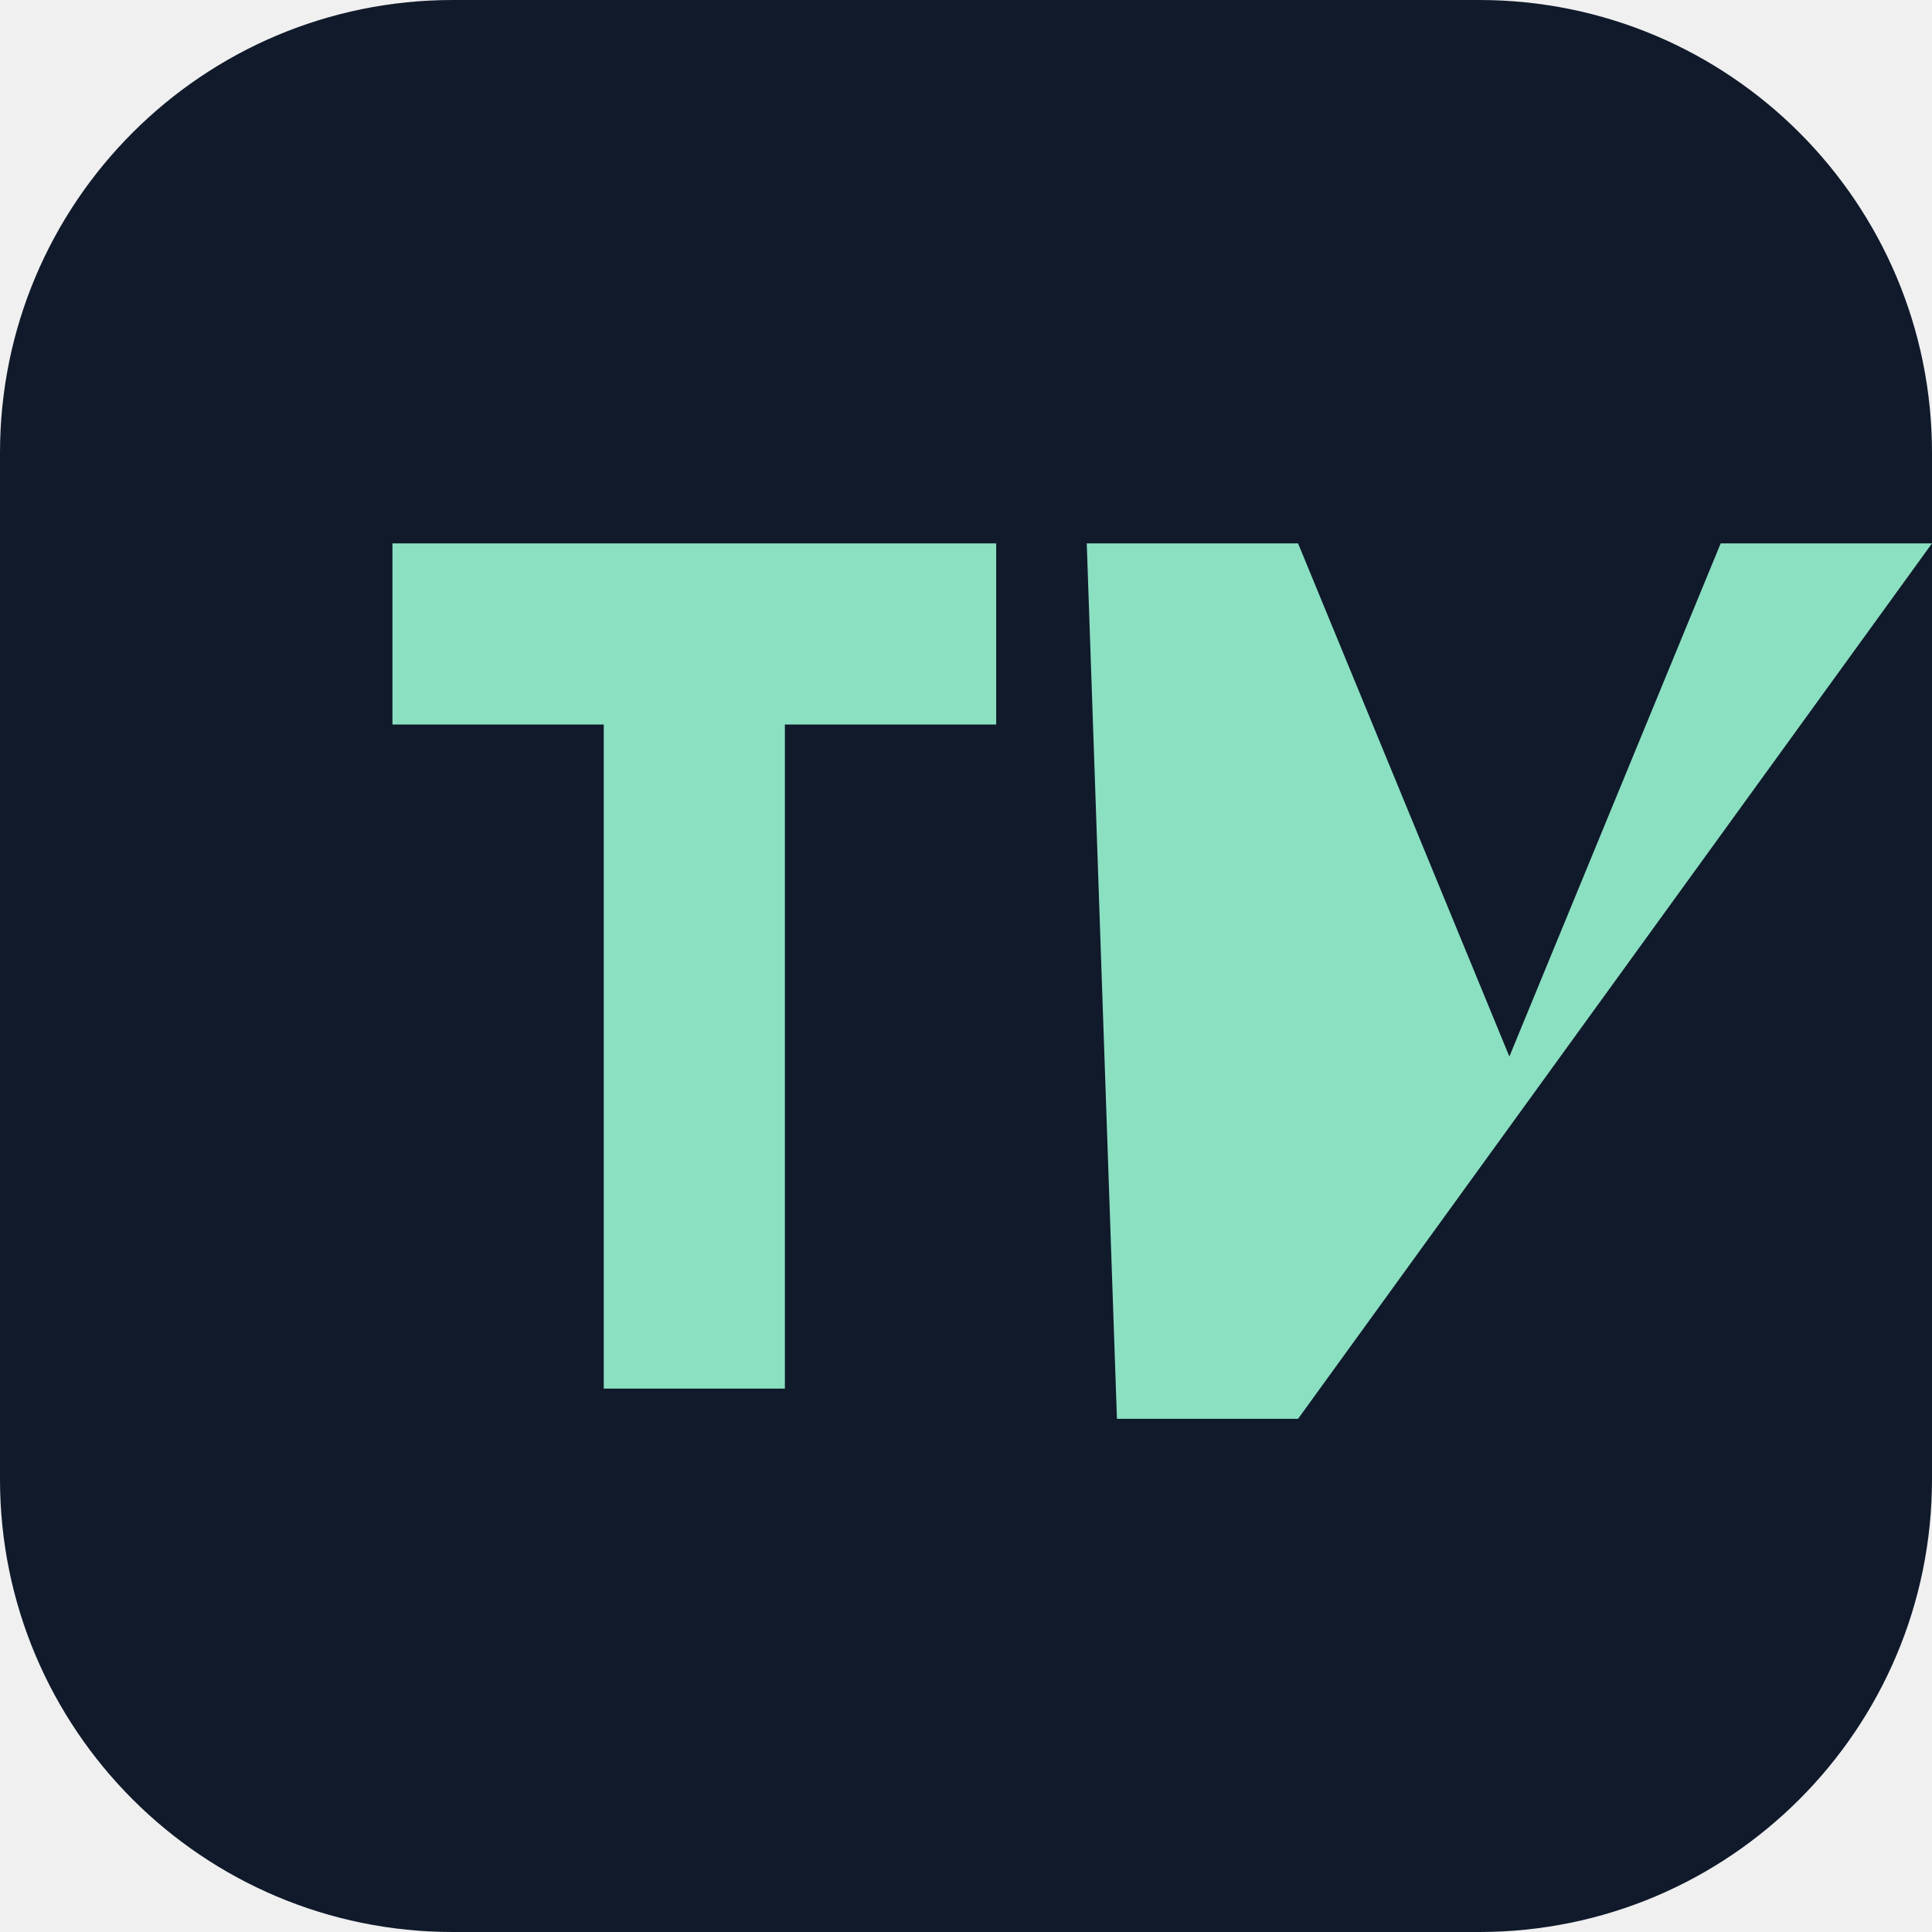
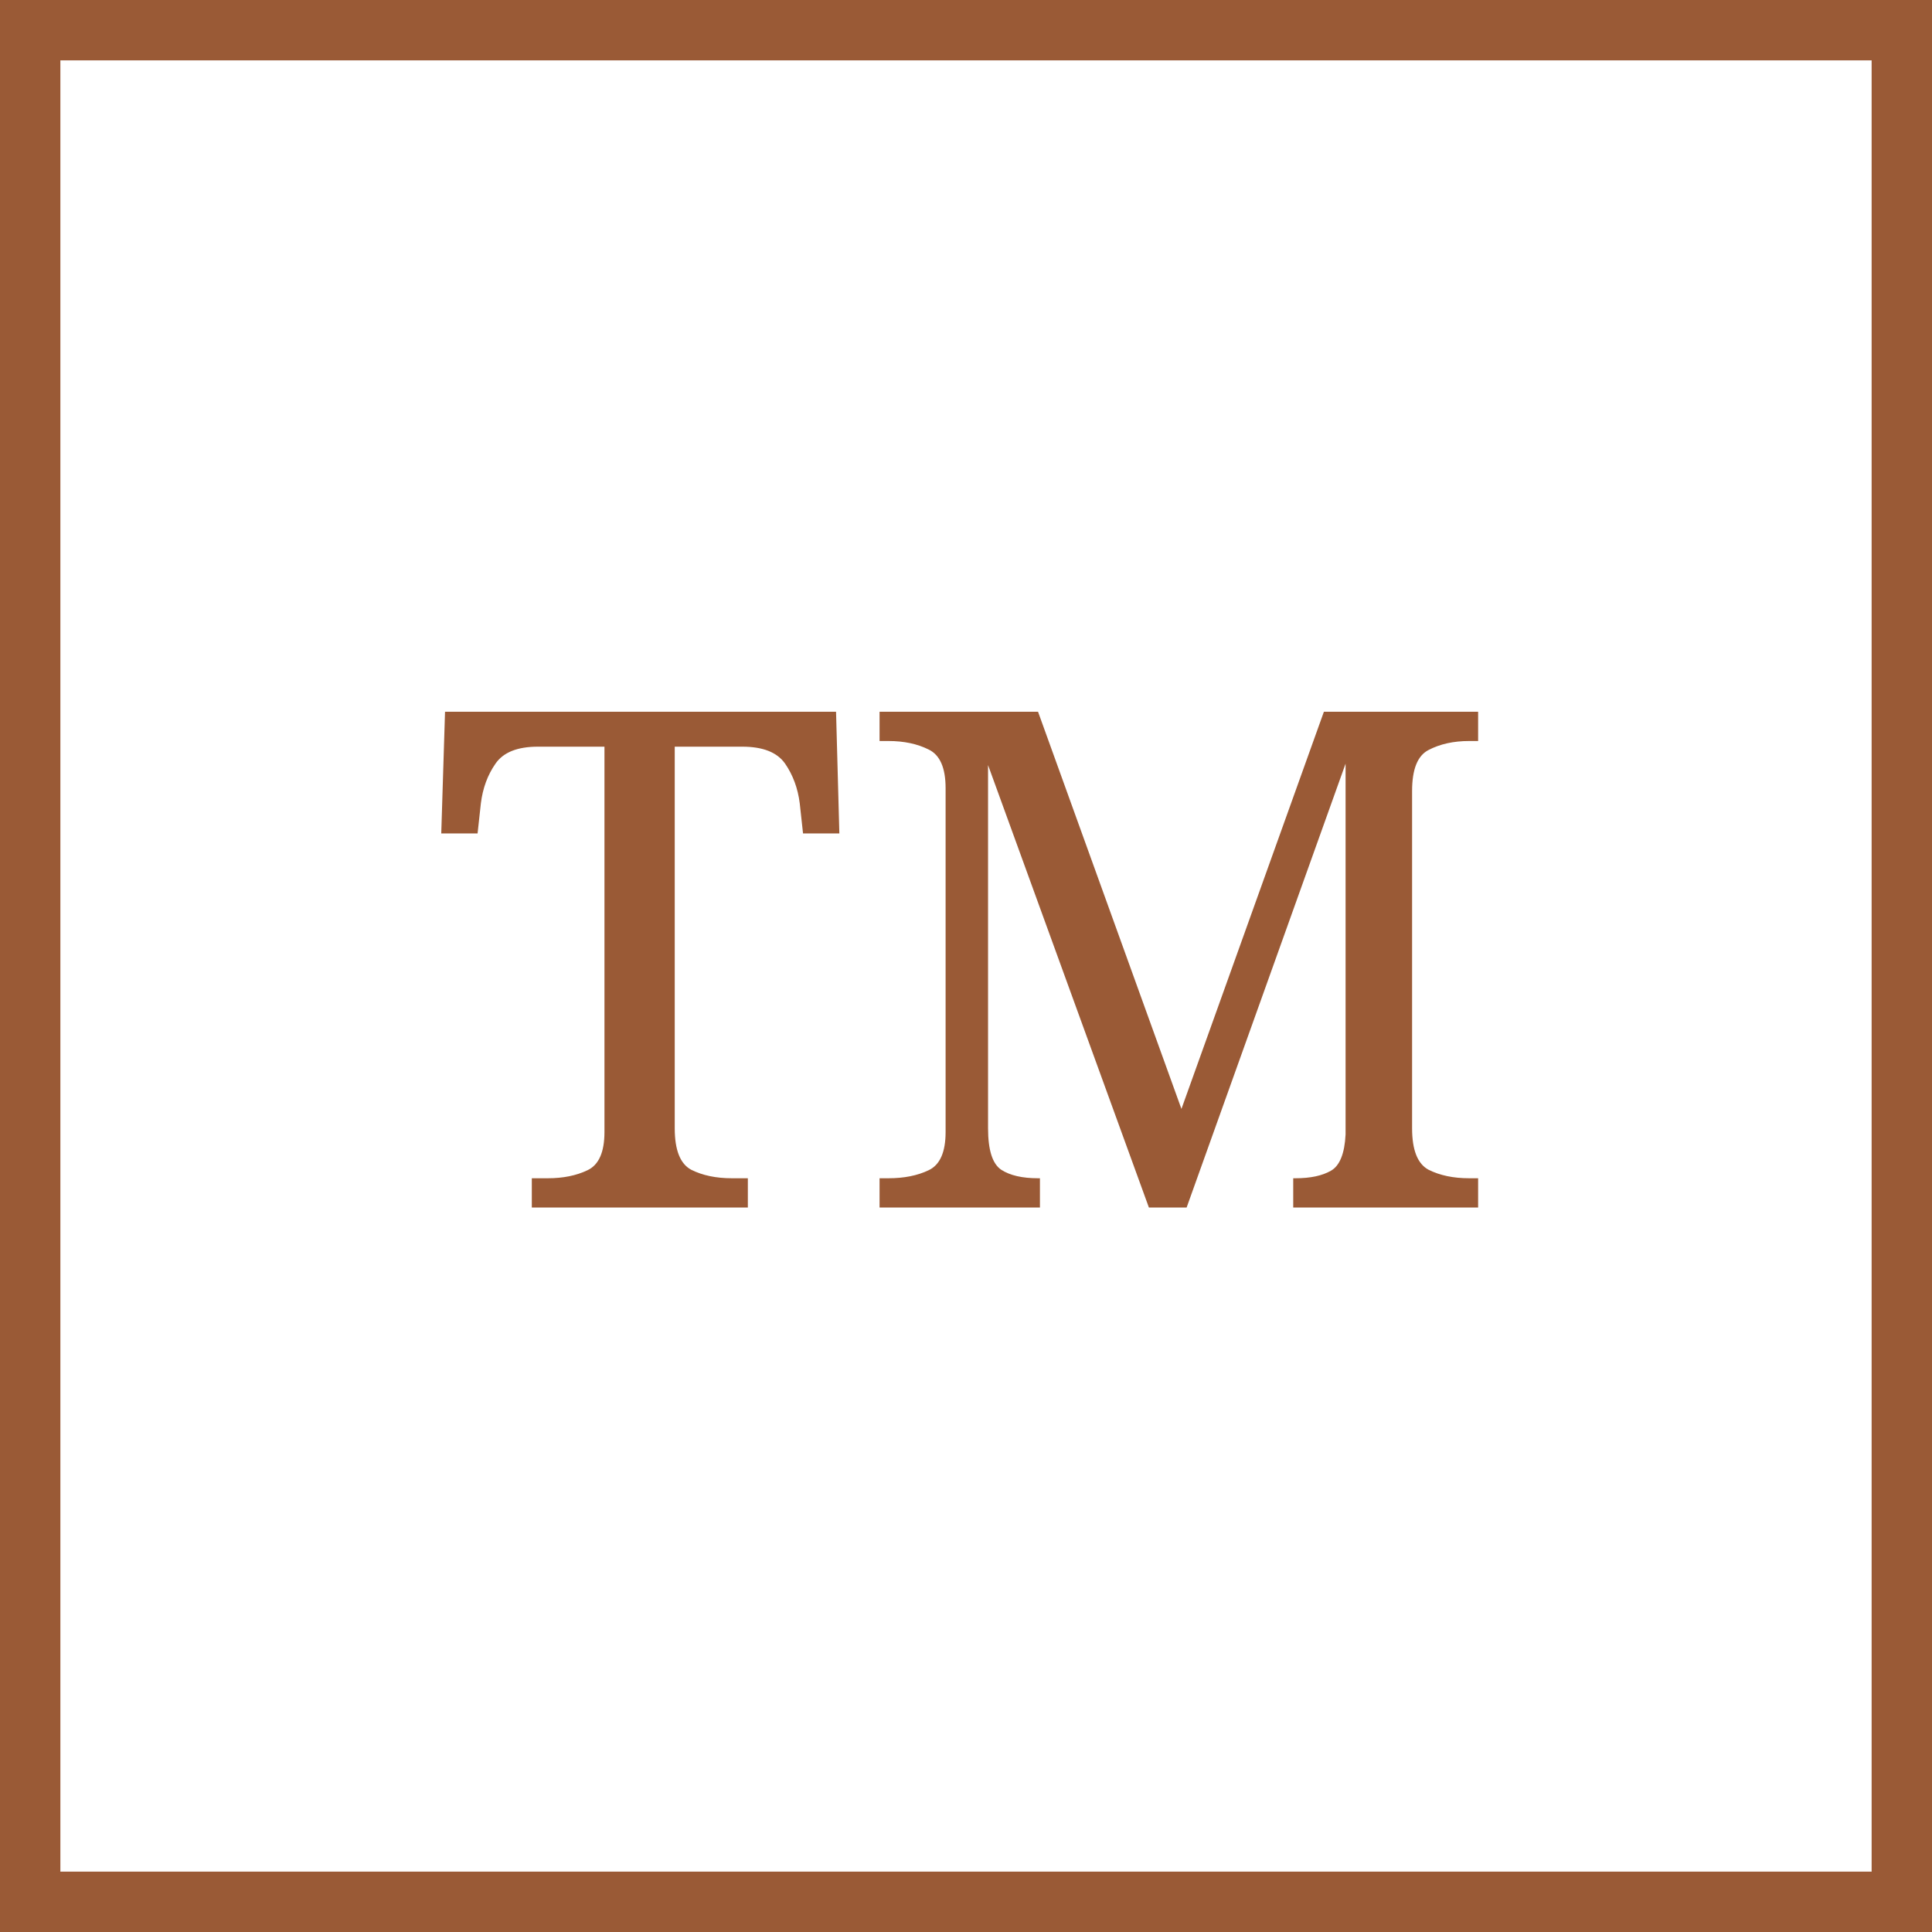
<svg xmlns="http://www.w3.org/2000/svg" viewBox="0 0 64 64">
-   <rect width="64" height="64" rx="15" fill="#101a2b" />
-   <path d="M13 18h20v6H26v22h-6V24h-7zm23 0h7l7 17 7-17h7L43 47h-6z" fill="#8be0c1" />
+   <rect x="1" y="1" width="62" height="62" fill="#fff" stroke="#9a5a36" stroke-width="2" />
+   <text x="32" y="40" font-family="Georgia,serif" font-size="23" text-anchor="middle" fill="#9a5a36">TM</text>
</svg>
